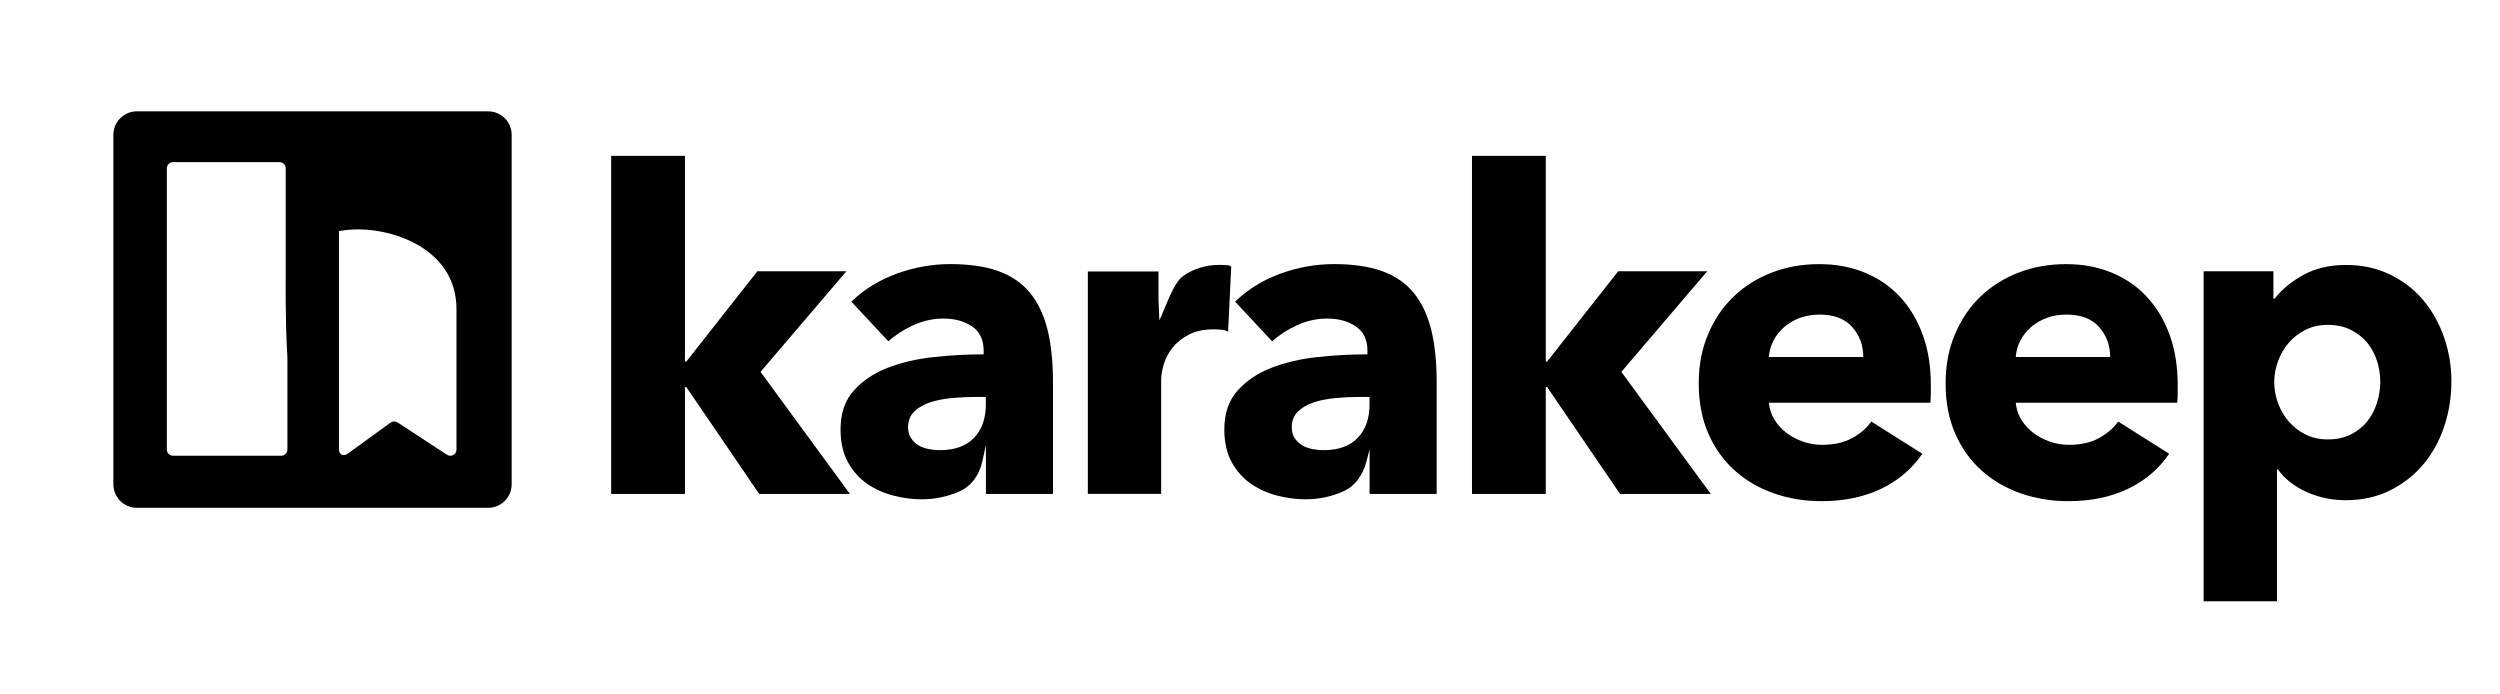
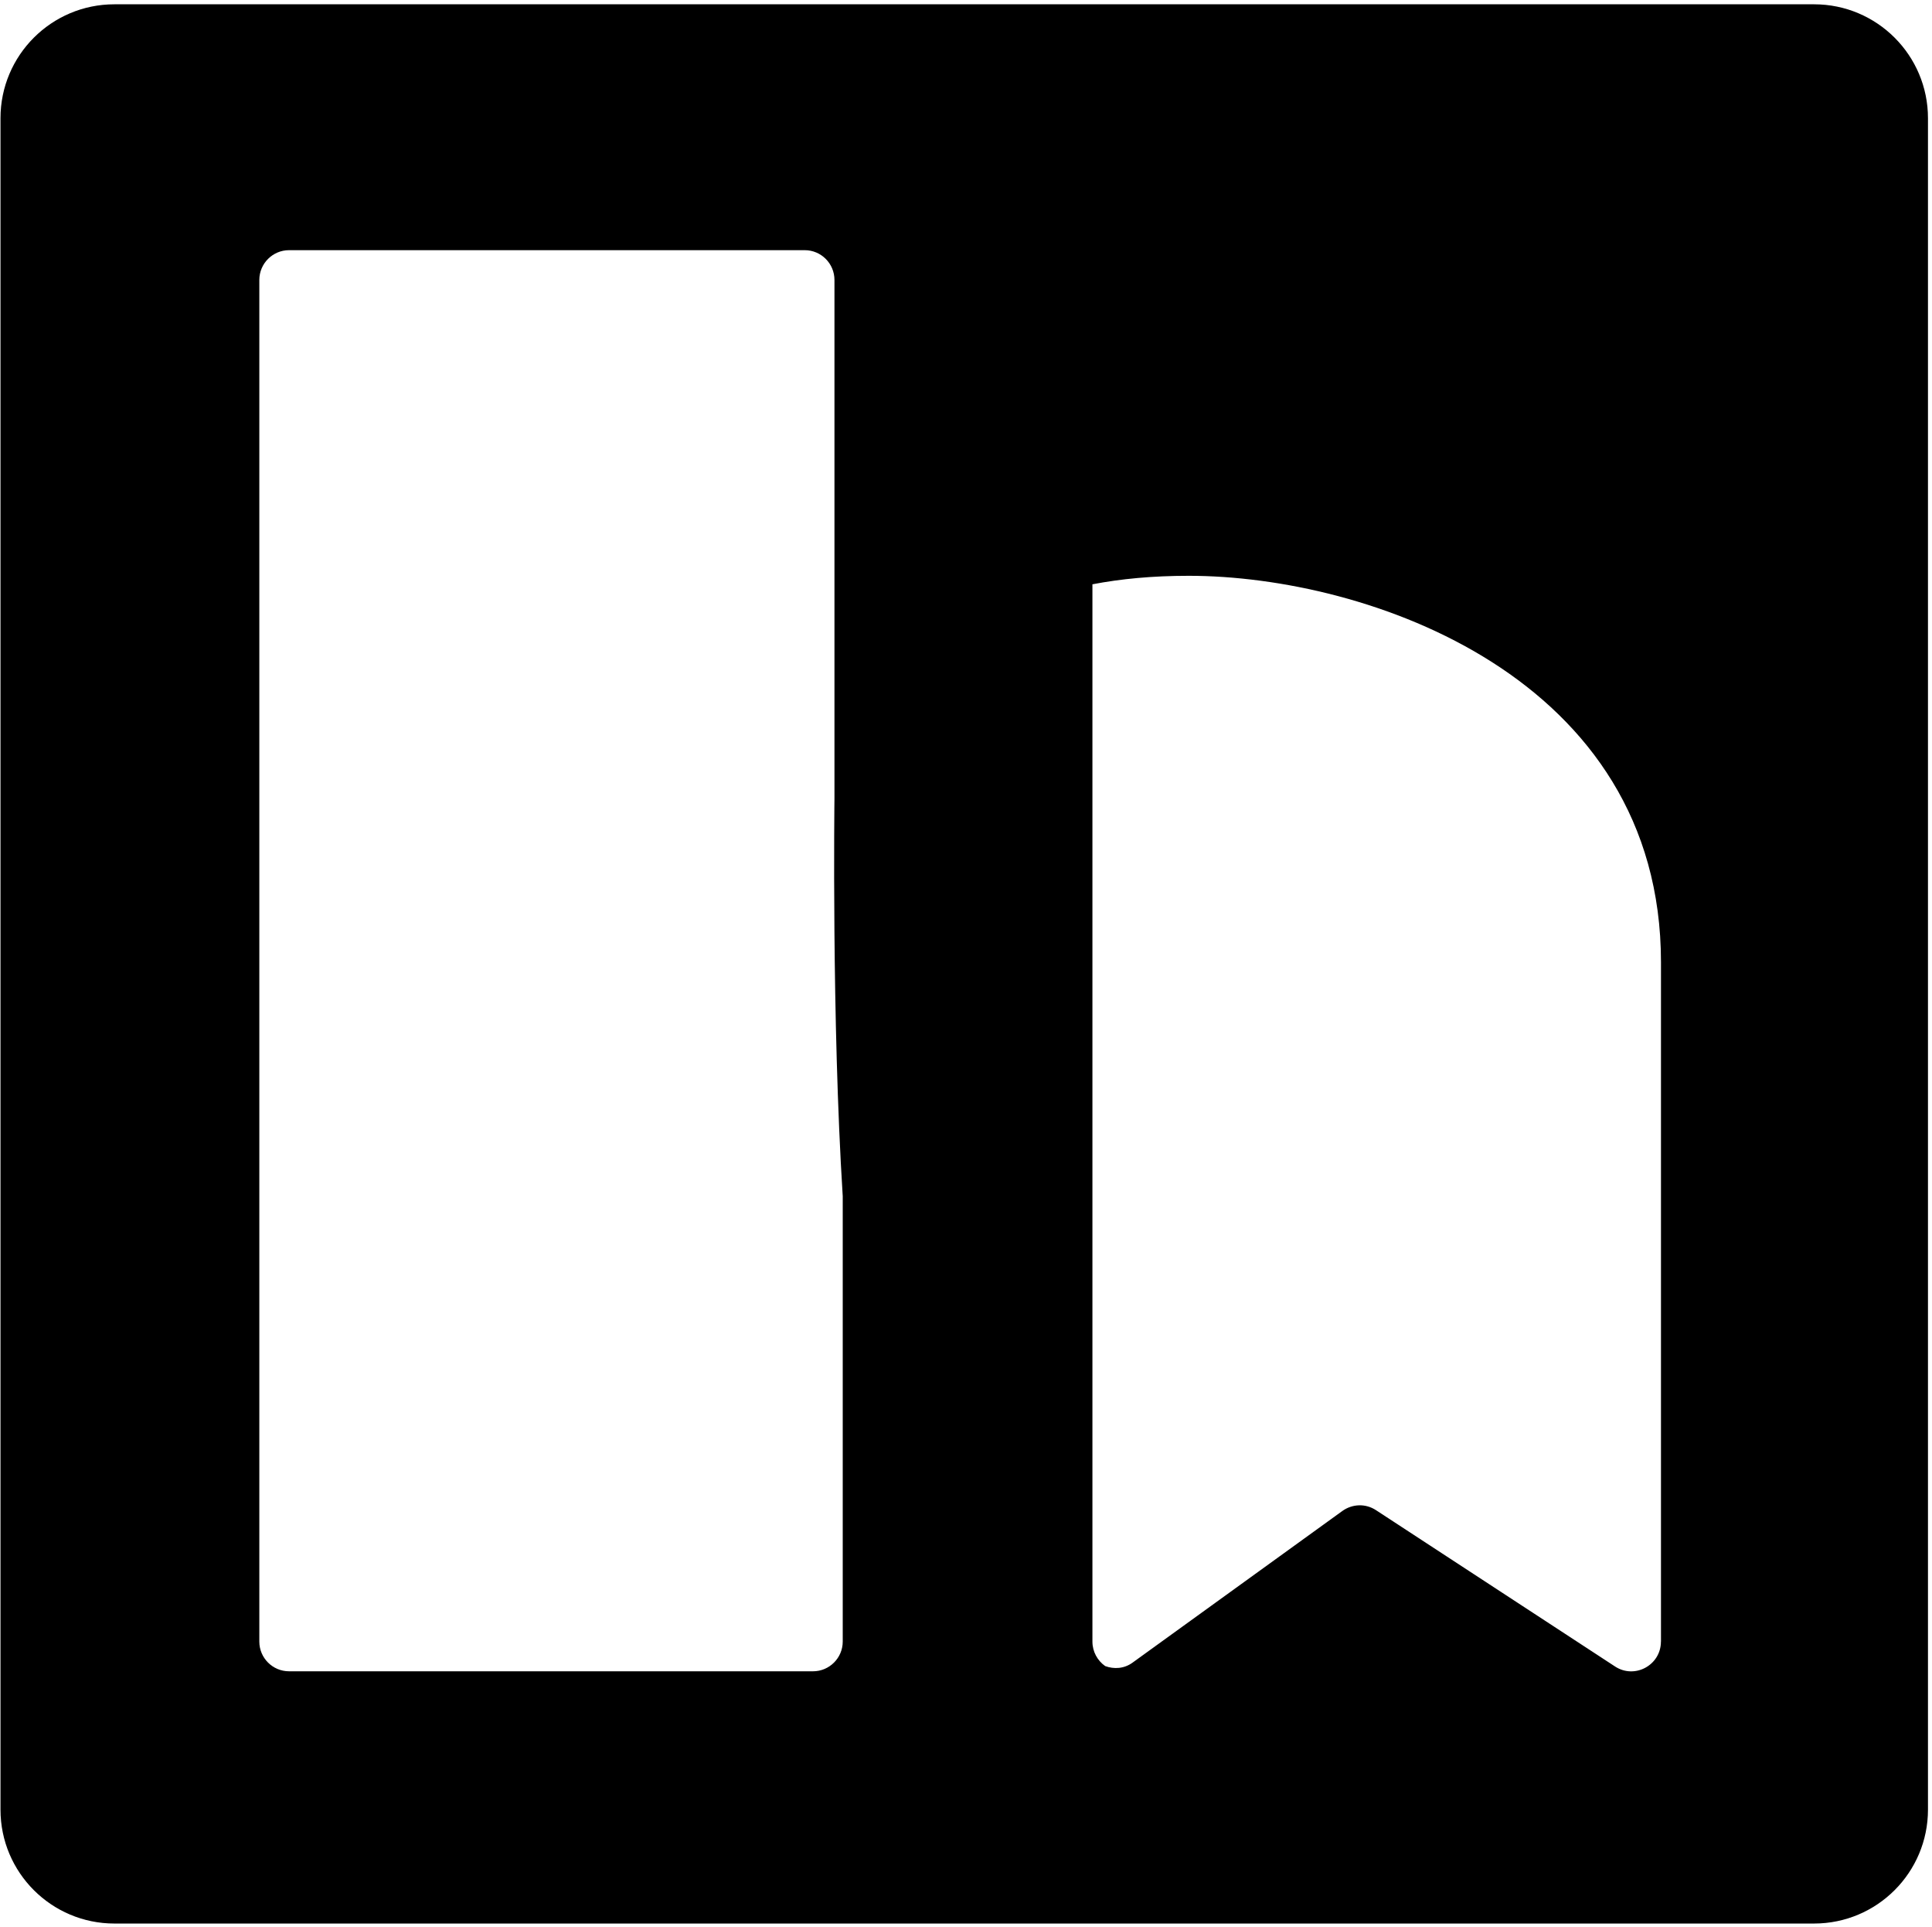
- <svg xmlns="http://www.w3.org/2000/svg" width="100%" height="100%" viewBox="0 0 598 166" version="1.1" xml:space="preserve" style="fill-rule:evenodd;clip-rule:evenodd;stroke-linejoin:round;stroke-miterlimit:2;">
-   <path d="M116.76,26.63L32.75,26.63C29.64,26.63 27.12,29.15 27.12,32.26L27.12,115.84C27.12,118.95 29.64,121.47 32.75,121.47L116.76,121.47C119.87,121.47 122.39,118.95 122.39,115.84L122.39,32.26C122.39,29.15 119.87,26.63 116.76,26.63ZM68.75,107.54C68.75,108.35 68.09,109.01 67.28,109.01L41.38,109.01C40.57,109.01 39.91,108.35 39.91,107.54L39.91,40.25C39.91,39.44 40.57,38.78 41.38,38.78L66.87,38.78C67.68,38.78 68.34,39.44 68.34,40.25L68.34,65.86C68.34,65.86 68.2,76.88 68.75,85.53L68.75,107.54ZM109.19,107.54C109.19,108.71 107.89,109.41 106.91,108.77L95.1,101.05C94.59,100.72 93.93,100.73 93.43,101.09L83.08,108.58C82.65,108.89 82.14,108.92 81.71,108.75C81.33,108.48 81.08,108.05 81.08,107.55L81.08,55.29C82.48,55.01 84.04,54.87 85.84,54.87C94.69,54.87 109.19,59.86 109.19,73.96L109.19,107.54Z" style="fill-rule:nonzero;" />
-   <g transform="matrix(1,0,0,1,9,0)">
-     <path d="M194.31,118.15L172.6,118.15L155.16,92.58L154.84,92.58L154.84,118.15L137.19,118.15L137.19,37.28L154.84,37.28L154.84,86.49L155.16,86.49L172.17,64.88L193.46,64.88L172.92,88.95L194.31,118.15Z" style="fill-rule:nonzero;" />
-     <path d="M194.63,72.16C197.77,69.16 201.42,66.92 205.59,65.42C209.76,63.92 214.02,63.17 218.37,63.17C222.72,63.17 226.66,63.72 229.76,64.83C232.86,65.94 235.38,67.65 237.3,69.96C239.23,72.28 240.63,75.2 241.53,78.73C242.42,82.26 242.87,86.45 242.87,91.3L242.87,118.15L226.83,118.15L226.83,106.48L225.99,110.29C225.57,112.18 224.75,113.99 223.45,115.42C222.67,116.28 221.73,117.01 220.35,117.61C217.6,118.82 214.63,119.43 211.42,119.43C209.28,119.43 207.07,119.14 204.79,118.57C202.51,118 200.42,117.07 198.53,115.79C196.64,114.51 195.09,112.79 193.88,110.66C192.67,108.52 192.06,105.88 192.06,102.74C192.06,98.89 193.11,95.79 195.22,93.43C197.32,91.08 200.03,89.26 203.35,87.97C206.67,86.69 210.36,85.83 214.42,85.4C218.49,84.97 222.44,84.76 226.29,84.76L226.29,83.9C226.29,81.26 225.36,79.32 223.51,78.07C221.65,76.82 219.37,76.2 216.66,76.2C214.16,76.2 211.76,76.74 209.44,77.8C207.12,78.87 205.14,80.15 203.5,81.65L194.62,72.13L194.63,72.16ZM226.83,94.94L224.58,94.94C222.66,94.94 220.71,95.03 218.75,95.21C216.79,95.39 215.04,95.73 213.51,96.23C211.98,96.73 210.71,97.46 209.71,98.42C208.71,99.38 208.21,100.65 208.21,102.22C208.21,103.22 208.44,104.08 208.91,104.79C209.37,105.5 209.96,106.07 210.67,106.5C211.38,106.93 212.2,107.23 213.13,107.41C214.06,107.59 214.95,107.68 215.8,107.68C219.37,107.68 222.09,106.7 223.98,104.74C225.87,102.78 226.81,100.12 226.81,96.77L226.81,94.95L226.83,94.94Z" style="fill-rule:nonzero;" />
-     <path d="M284.76,79.32C283.97,79.11 284.21,78.96 283.46,78.89C282.71,78.82 281.98,78.78 281.27,78.78C278.92,78.78 276.94,79.21 275.33,80.06C273.73,80.91 272.44,81.95 271.48,83.15C270.52,84.36 269.82,85.68 269.39,87.1C268.96,88.52 268.75,89.77 268.75,90.83L268.75,118.14L251.21,118.14L251.21,64.93L268.11,64.93L268.11,71.63L268.32,76.63C269.67,73.9 271.6,67.68 274.1,65.95C276.6,64.23 279.48,63.36 282.76,63.36C283.47,63.36 284.17,63.4 284.85,63.47C285.53,63.54 285.08,63.65 285.51,63.79L284.76,79.3L284.76,79.32Z" style="fill-rule:nonzero;" />
-     <path d="M286.41,72.16C289.55,69.16 293.2,66.92 297.37,65.42C301.54,63.92 305.8,63.17 310.15,63.17C314.5,63.17 318.44,63.72 321.54,64.83C324.64,65.94 327.16,67.65 329.08,69.96C331.01,72.28 332.41,75.2 333.31,78.73C334.2,82.26 334.65,86.45 334.65,91.3L334.65,118.15L318.61,118.15L318.61,107.48L317.83,110.45C317.41,112.05 316.71,113.59 315.69,114.89C314.83,115.98 313.79,116.88 312.15,117.61C309.4,118.82 306.43,119.43 303.22,119.43C301.08,119.43 298.87,119.14 296.59,118.57C294.31,118 292.22,117.07 290.33,115.79C288.44,114.51 286.89,112.79 285.68,110.66C284.47,108.52 283.86,105.88 283.86,102.74C283.86,98.89 284.91,95.79 287.02,93.43C289.12,91.08 291.83,89.26 295.15,87.97C298.47,86.69 302.16,85.83 306.22,85.4C310.29,84.97 314.24,84.76 318.09,84.76L318.09,83.9C318.09,81.26 317.16,79.32 315.31,78.07C313.45,76.82 311.17,76.2 308.46,76.2C305.96,76.2 303.56,76.74 301.24,77.8C298.92,78.87 296.94,80.15 295.3,81.65L286.42,72.13L286.41,72.16ZM318.61,94.94L316.36,94.94C314.44,94.94 312.49,95.03 310.53,95.21C308.57,95.39 306.82,95.73 305.29,96.23C303.76,96.73 302.49,97.46 301.49,98.42C300.49,99.38 299.99,100.65 299.99,102.22C299.99,103.22 300.22,104.08 300.69,104.79C301.15,105.5 301.74,106.07 302.45,106.5C303.16,106.93 303.98,107.23 304.91,107.41C305.84,107.59 306.73,107.68 307.58,107.68C311.15,107.68 313.87,106.7 315.76,104.74C317.65,102.78 318.59,100.12 318.59,96.77L318.59,94.95L318.61,94.94Z" style="fill-rule:nonzero;" />
-     <path d="M400.22,118.15L378.51,118.15L361.07,92.58L360.75,92.58L360.75,118.15L343.1,118.15L343.1,37.28L360.75,37.28L360.75,86.49L361.07,86.49L378.08,64.88L399.37,64.88L378.83,88.95L400.22,118.15Z" style="fill-rule:nonzero;" />
-     <path d="M452.85,92.16L452.85,94.3C452.85,95.01 452.81,95.69 452.74,96.33L414.12,96.33C414.26,97.83 414.71,99.18 415.46,100.4C416.21,101.61 417.17,102.66 418.35,103.56C419.53,104.45 420.85,105.15 422.31,105.65C423.77,106.15 425.29,106.4 426.86,106.4C429.64,106.4 431.99,105.88 433.92,104.85C435.85,103.82 437.41,102.48 438.63,100.84L450.82,108.54C448.32,112.18 445.03,114.98 440.93,116.94C436.83,118.9 432.07,119.88 426.65,119.88C422.66,119.88 418.88,119.25 415.31,118.01C411.74,116.76 408.62,114.94 405.95,112.55C403.28,110.16 401.17,107.22 399.64,103.72C398.11,100.23 397.34,96.23 397.34,91.74C397.34,87.25 398.09,83.45 399.59,79.92C401.09,76.39 403.12,73.39 405.69,70.93C408.26,68.47 411.29,66.56 414.78,65.21C418.27,63.86 422.05,63.18 426.12,63.18C430.19,63.18 433.64,63.84 436.92,65.16C440.2,66.48 443.02,68.39 445.37,70.88C447.72,73.38 449.56,76.41 450.88,79.97C452.2,83.54 452.86,87.6 452.86,92.16L452.85,92.16ZM436.7,85.42C436.7,82.64 435.83,80.25 434.08,78.25C432.33,76.25 429.71,75.25 426.22,75.25C424.51,75.25 422.94,75.52 421.51,76.05C420.08,76.58 418.84,77.32 417.77,78.24C416.7,79.17 415.84,80.26 415.2,81.5C414.56,82.75 414.2,84.05 414.13,85.4L436.7,85.4L436.7,85.42Z" style="fill-rule:nonzero;" />
-     <path d="M511.9,92.16L511.9,94.3C511.9,95.01 511.86,95.69 511.79,96.33L473.17,96.33C473.31,97.83 473.76,99.18 474.51,100.4C475.26,101.61 476.22,102.66 477.4,103.56C478.58,104.45 479.9,105.15 481.36,105.65C482.82,106.15 484.34,106.4 485.91,106.4C488.69,106.4 491.04,105.88 492.97,104.85C494.9,103.82 496.46,102.48 497.68,100.84L509.87,108.54C507.37,112.18 504.08,114.98 499.98,116.94C495.88,118.9 491.12,119.88 485.7,119.88C481.71,119.88 477.93,119.25 474.36,118.01C470.79,116.76 467.67,114.94 465,112.55C462.33,110.16 460.22,107.22 458.69,103.72C457.16,100.23 456.39,96.23 456.39,91.74C456.39,87.25 457.14,83.45 458.64,79.92C460.14,76.39 462.17,73.39 464.74,70.93C467.31,68.47 470.34,66.56 473.83,65.21C477.32,63.86 481.1,63.18 485.17,63.18C489.24,63.18 492.69,63.84 495.97,65.16C499.25,66.48 502.07,68.39 504.42,70.88C506.77,73.38 508.61,76.41 509.93,79.97C511.25,83.54 511.91,87.6 511.91,92.16L511.9,92.16ZM495.75,85.42C495.75,82.64 494.88,80.25 493.13,78.25C491.38,76.25 488.76,75.25 485.27,75.25C483.56,75.25 481.99,75.52 480.56,76.05C479.13,76.58 477.89,77.32 476.82,78.24C475.75,79.17 474.89,80.26 474.25,81.5C473.61,82.75 473.25,84.05 473.18,85.4L495.75,85.4L495.75,85.42Z" style="fill-rule:nonzero;" />
-     <path d="M577.37,91.3C577.37,95.01 576.8,98.57 575.66,102C574.52,105.42 572.86,108.44 570.69,111.04C568.51,113.64 565.86,115.73 562.72,117.3C559.58,118.87 556.02,119.65 552.02,119.65C548.74,119.65 545.64,118.99 542.71,117.67C539.79,116.35 537.5,114.55 535.86,112.27L535.65,112.27L535.65,143.83L518.11,143.83L518.11,64.88L534.8,64.88L534.8,71.41L535.12,71.41C536.76,69.27 539.02,67.4 541.91,65.79C544.8,64.19 548.2,63.38 552.13,63.38C556.06,63.38 559.47,64.13 562.61,65.63C565.75,67.13 568.4,69.16 570.58,71.73C572.75,74.3 574.43,77.28 575.61,80.66C576.79,84.05 577.38,87.6 577.38,91.3L577.37,91.3ZM560.36,91.3C560.36,89.59 560.09,87.91 559.56,86.27C559.03,84.63 558.24,83.19 557.21,81.94C556.17,80.69 554.87,79.68 553.3,78.89C551.73,78.11 549.91,77.71 547.84,77.71C545.77,77.71 544.06,78.1 542.49,78.89C540.92,79.68 539.58,80.71 538.48,81.99C537.37,83.27 536.52,84.74 535.91,86.38C535.3,88.02 535,89.7 535,91.41C535,93.12 535.3,94.8 535.91,96.44C536.51,98.08 537.37,99.54 538.48,100.83C539.59,102.11 540.92,103.15 542.49,103.93C544.06,104.72 545.84,105.11 547.84,105.11C549.84,105.11 551.73,104.72 553.3,103.93C554.87,103.15 556.17,102.11 557.21,100.83C558.24,99.55 559.03,98.07 559.56,96.39C560.1,94.72 560.36,93.02 560.36,91.31L560.36,91.3Z" style="fill-rule:nonzero;" />
+ <svg xmlns="http://www.w3.org/2000/svg" width="100%" height="100%" viewBox="0 0 355 354" version="1.1" xml:space="preserve" style="fill-rule:evenodd;clip-rule:evenodd;stroke-linejoin:round;stroke-miterlimit:2;">
+   <g transform="matrix(1,0,0,1,-232,-118)">
+     <path d="M565.33,118.79L253.02,118.79C241.46,118.79 232.09,128.16 232.09,139.72L232.09,450.44C232.09,462 241.46,471.37 253.02,471.37L565.33,471.37C576.89,471.37 586.26,462 586.26,450.44L586.26,139.72C586.26,128.16 576.89,118.79 565.33,118.79ZM386.85,419.57C386.85,422.58 384.4,425.03 381.39,425.03L285.11,425.03C282.1,425.03 279.65,422.58 279.65,419.57L279.65,169.43C279.65,166.42 282.1,163.96 285.11,163.96L379.87,163.96C382.88,163.96 385.33,166.41 385.33,169.43L385.33,264.64C385.33,264.64 384.81,305.61 386.85,337.76L386.85,419.58L386.85,419.57ZM537.19,419.57C537.19,423.92 532.36,426.52 528.75,424.14L484.85,395.44C482.95,394.18 480.5,394.25 478.64,395.59L440.16,423.4C438.56,424.59 436.67,424.66 435.07,424.07C433.66,423.07 432.73,421.43 432.73,419.57L432.73,225.34C437.94,224.34 443.73,223.78 450.43,223.78C483.29,223.78 537.2,242.37 537.2,294.78L537.2,419.58L537.19,419.57Z" style="fill-rule:nonzero;" />
  </g>
</svg>
